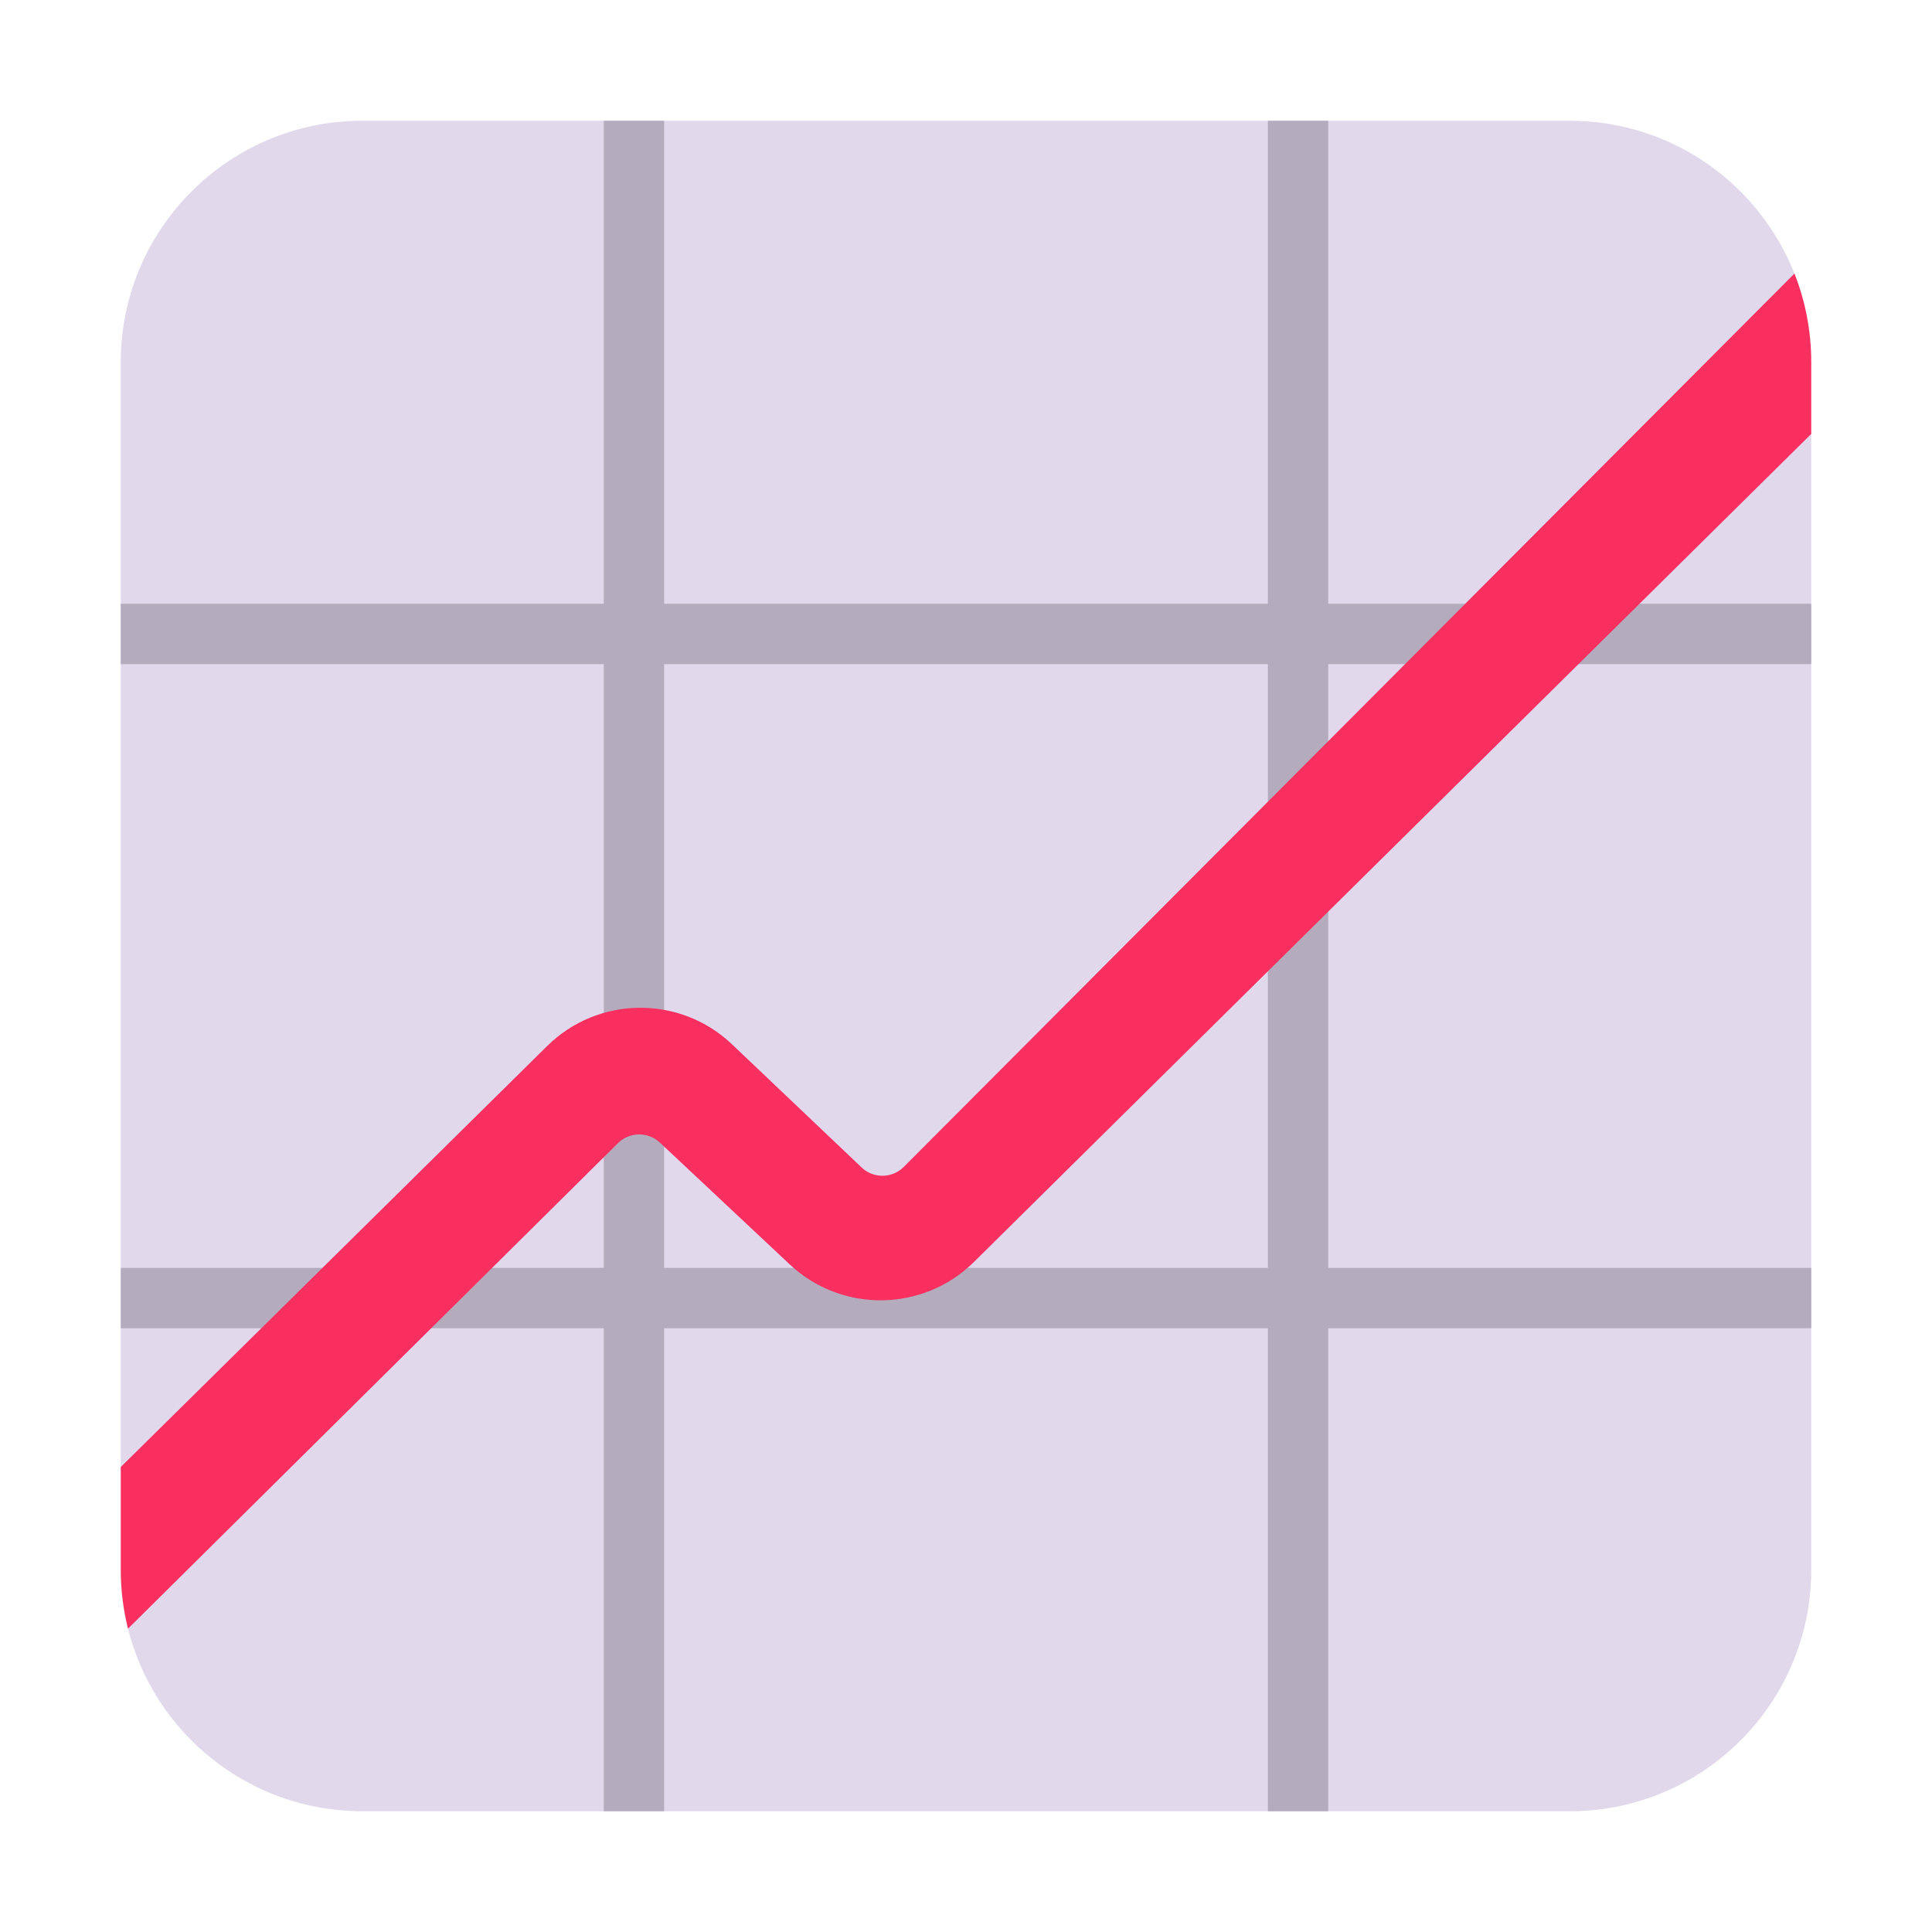
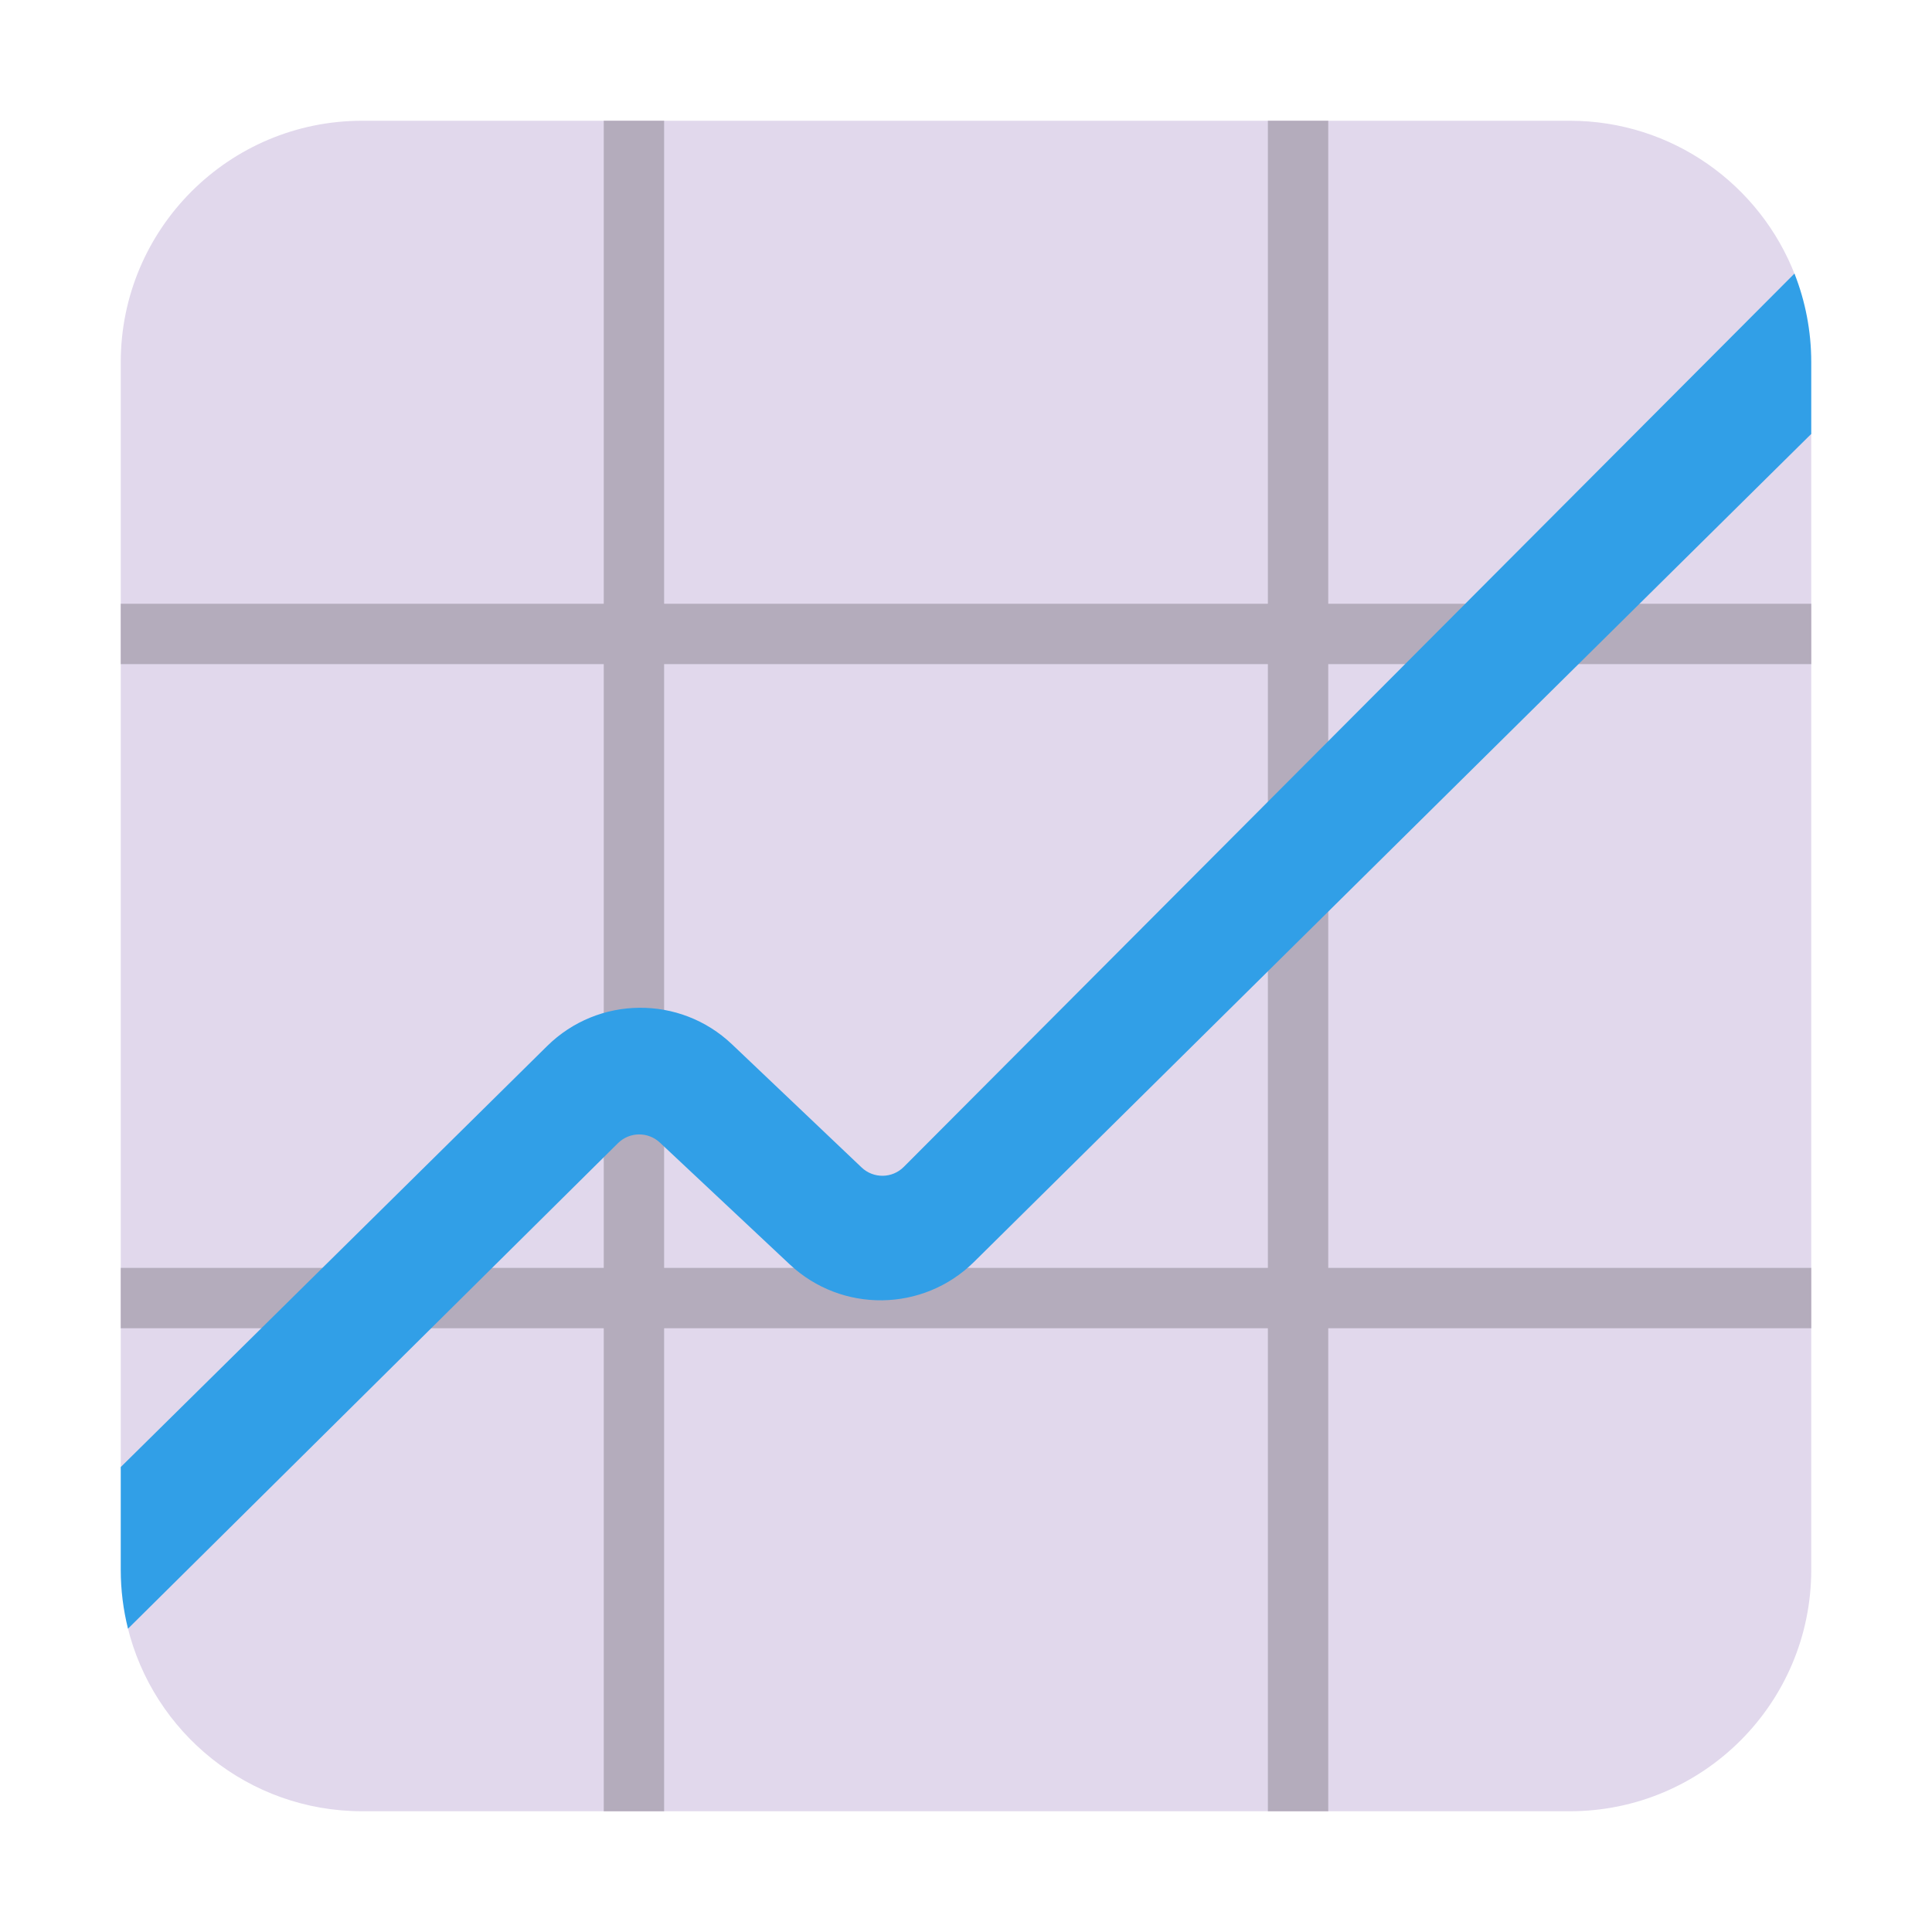
<svg xmlns="http://www.w3.org/2000/svg" width="32" height="32" viewBox="0 0 32 32" fill="none">
  <path d="M2 6C2 3.791 3.791 2 6 2H26C27.7 2 29.152 3.06 29.731 4.556L29.146 6.332L30 7.178V26C30 28.209 28.209 30 26 30H6C4.116 30 2.536 28.697 2.112 26.944L2.782 25.051L2 24.34V6Z" fill="#E1D8EC" />
  <path d="M10 11V21H2V22H10V30H11V22H21V30H22V22H30V21H22V11H30V10H22V2H21V10H11V2H10V10H2V11H10ZM11 11H21V21H11V11Z" fill="#B4ACBC" />
-   <path d="M2.12 26.976C2.042 26.664 2 26.337 2 26V24.299L9.062 17.326C9.907 16.492 11.262 16.479 12.123 17.296L14.271 19.337C14.468 19.524 14.778 19.52 14.97 19.327L29.722 4.531C29.901 4.986 30 5.481 30 6V7.187L16.132 20.902C15.291 21.733 13.942 21.751 13.08 20.942L10.93 18.925C10.733 18.741 10.427 18.745 10.236 18.934L2.12 26.976Z" fill="#F92F60" />
+   <path d="M2.12 26.976C2.042 26.664 2 26.337 2 26V24.299L9.062 17.326C9.907 16.492 11.262 16.479 12.123 17.296L14.271 19.337C14.468 19.524 14.778 19.52 14.97 19.327L29.722 4.531C29.901 4.986 30 5.481 30 6V7.187L16.132 20.902C15.291 21.733 13.942 21.751 13.08 20.942L10.93 18.925C10.733 18.741 10.427 18.745 10.236 18.934L2.12 26.976Z" fill="#319FE7" />
</svg>
